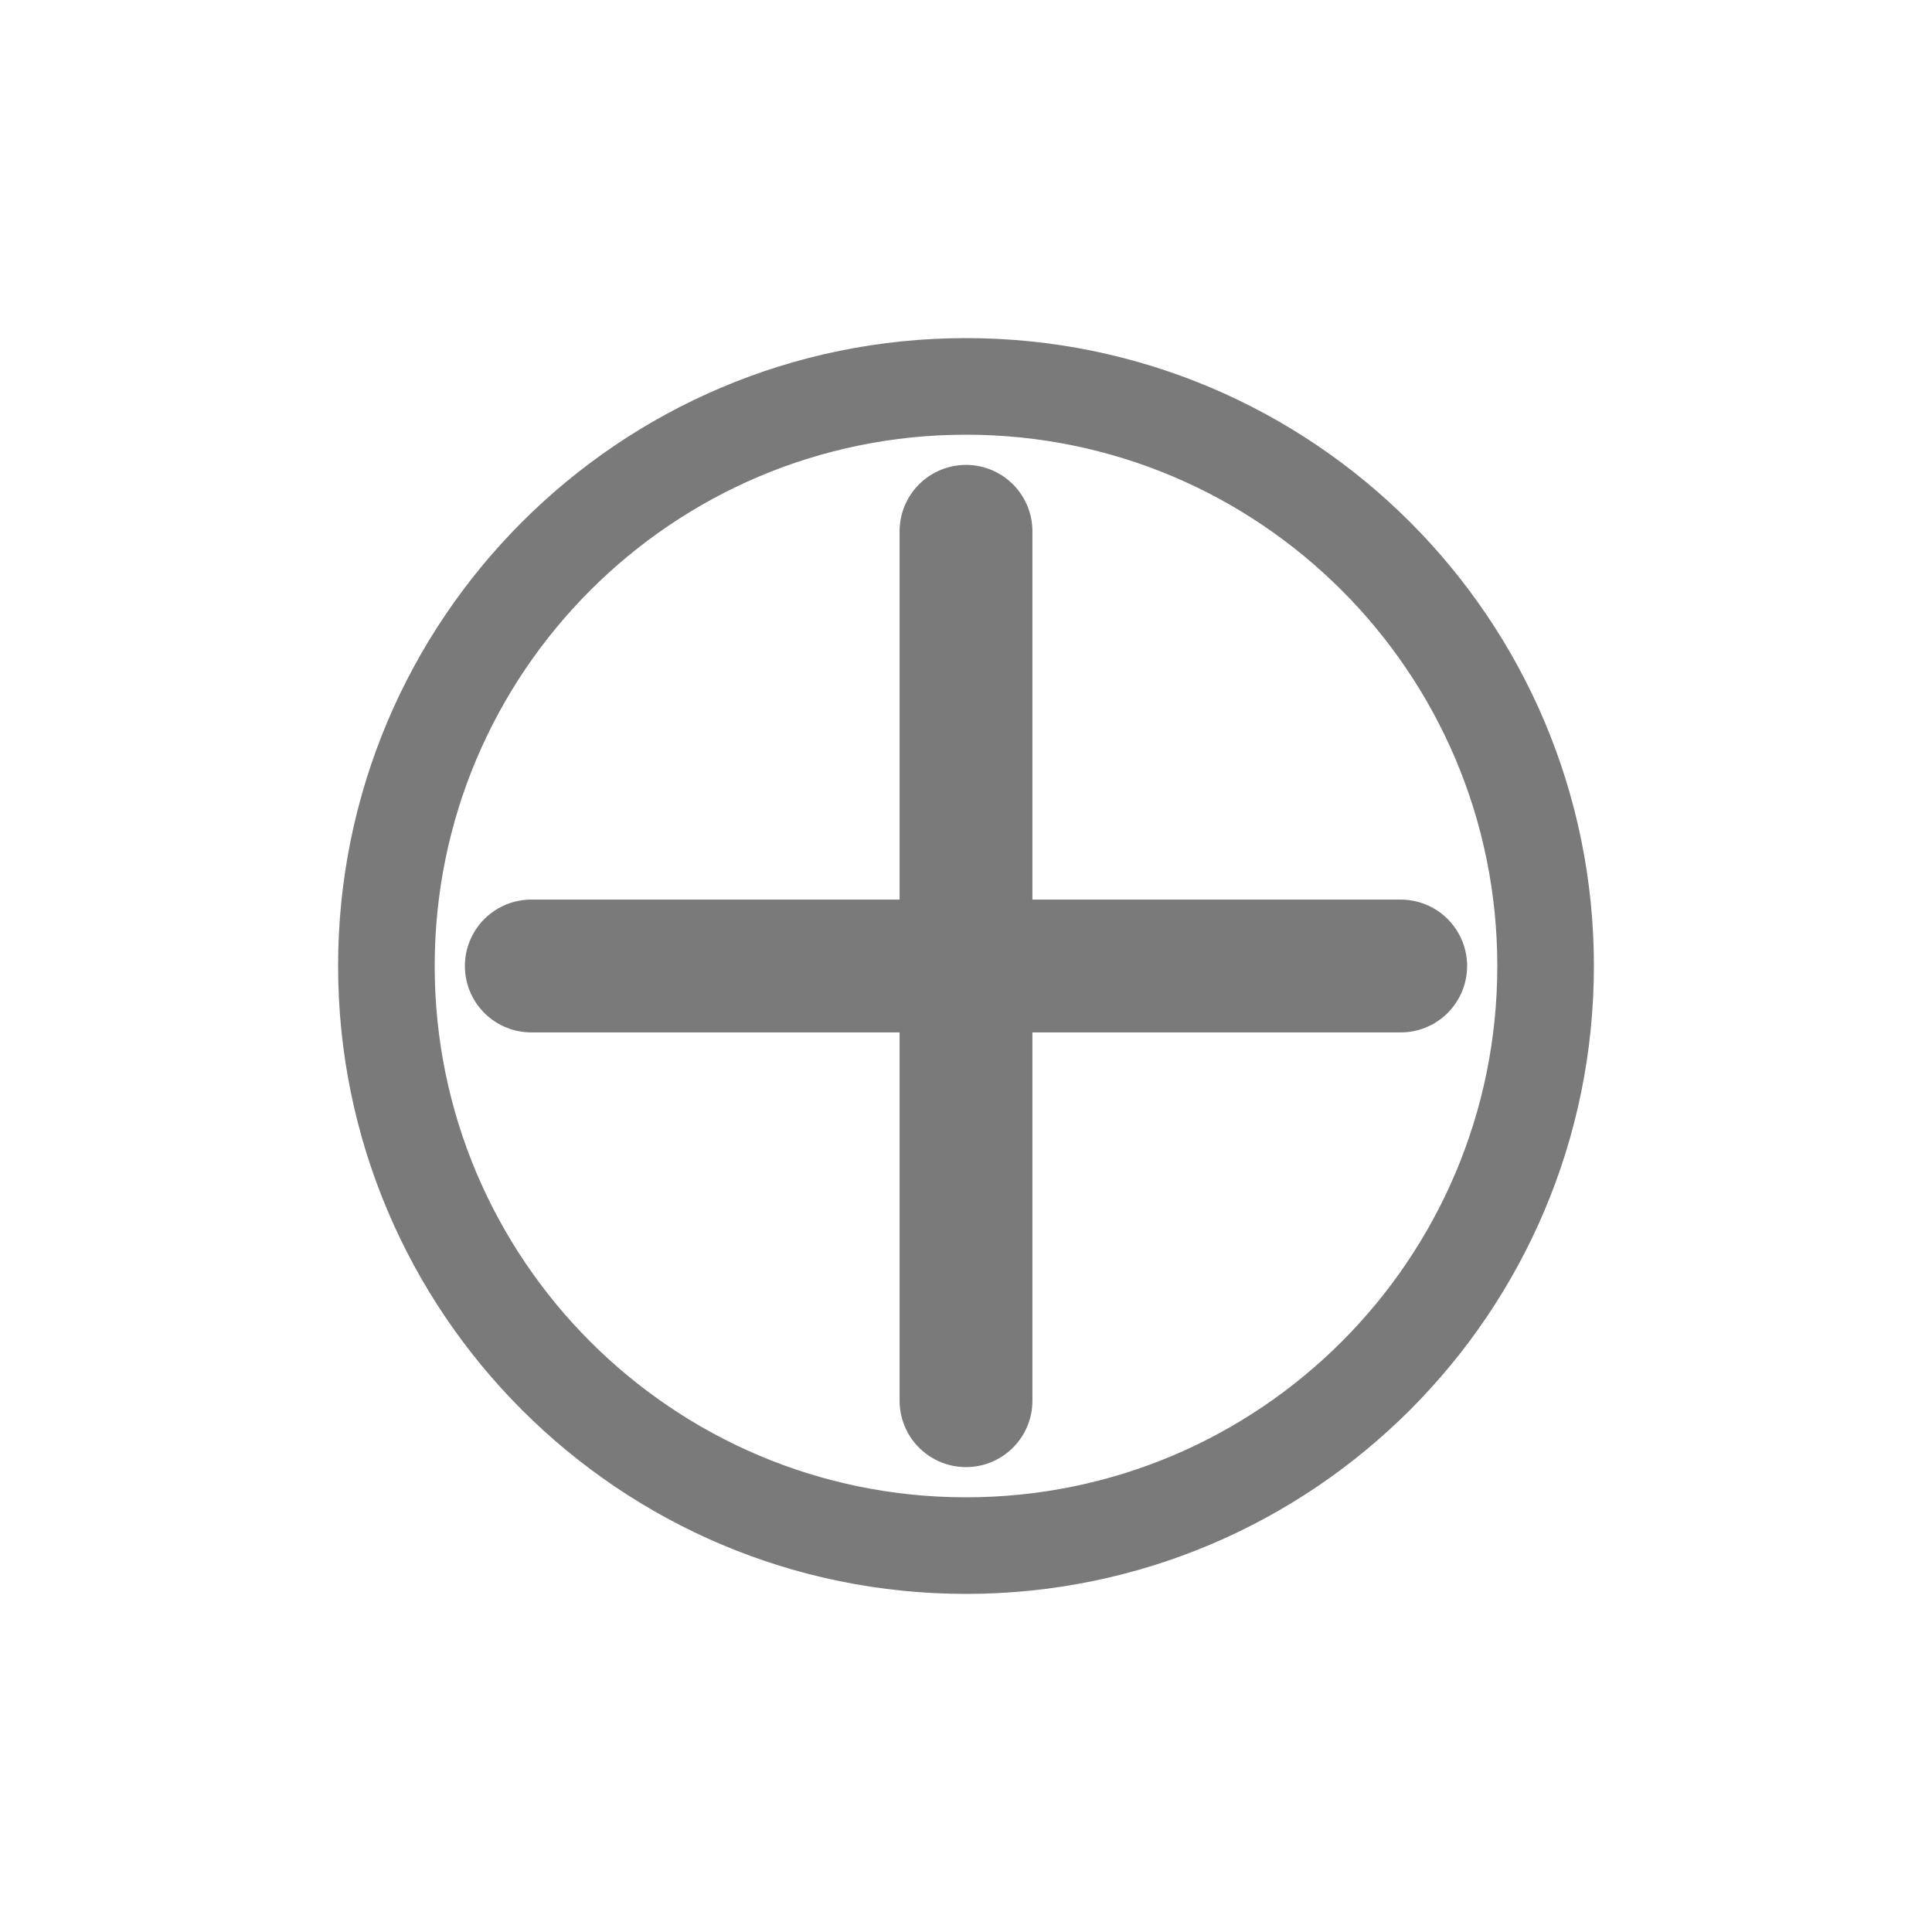
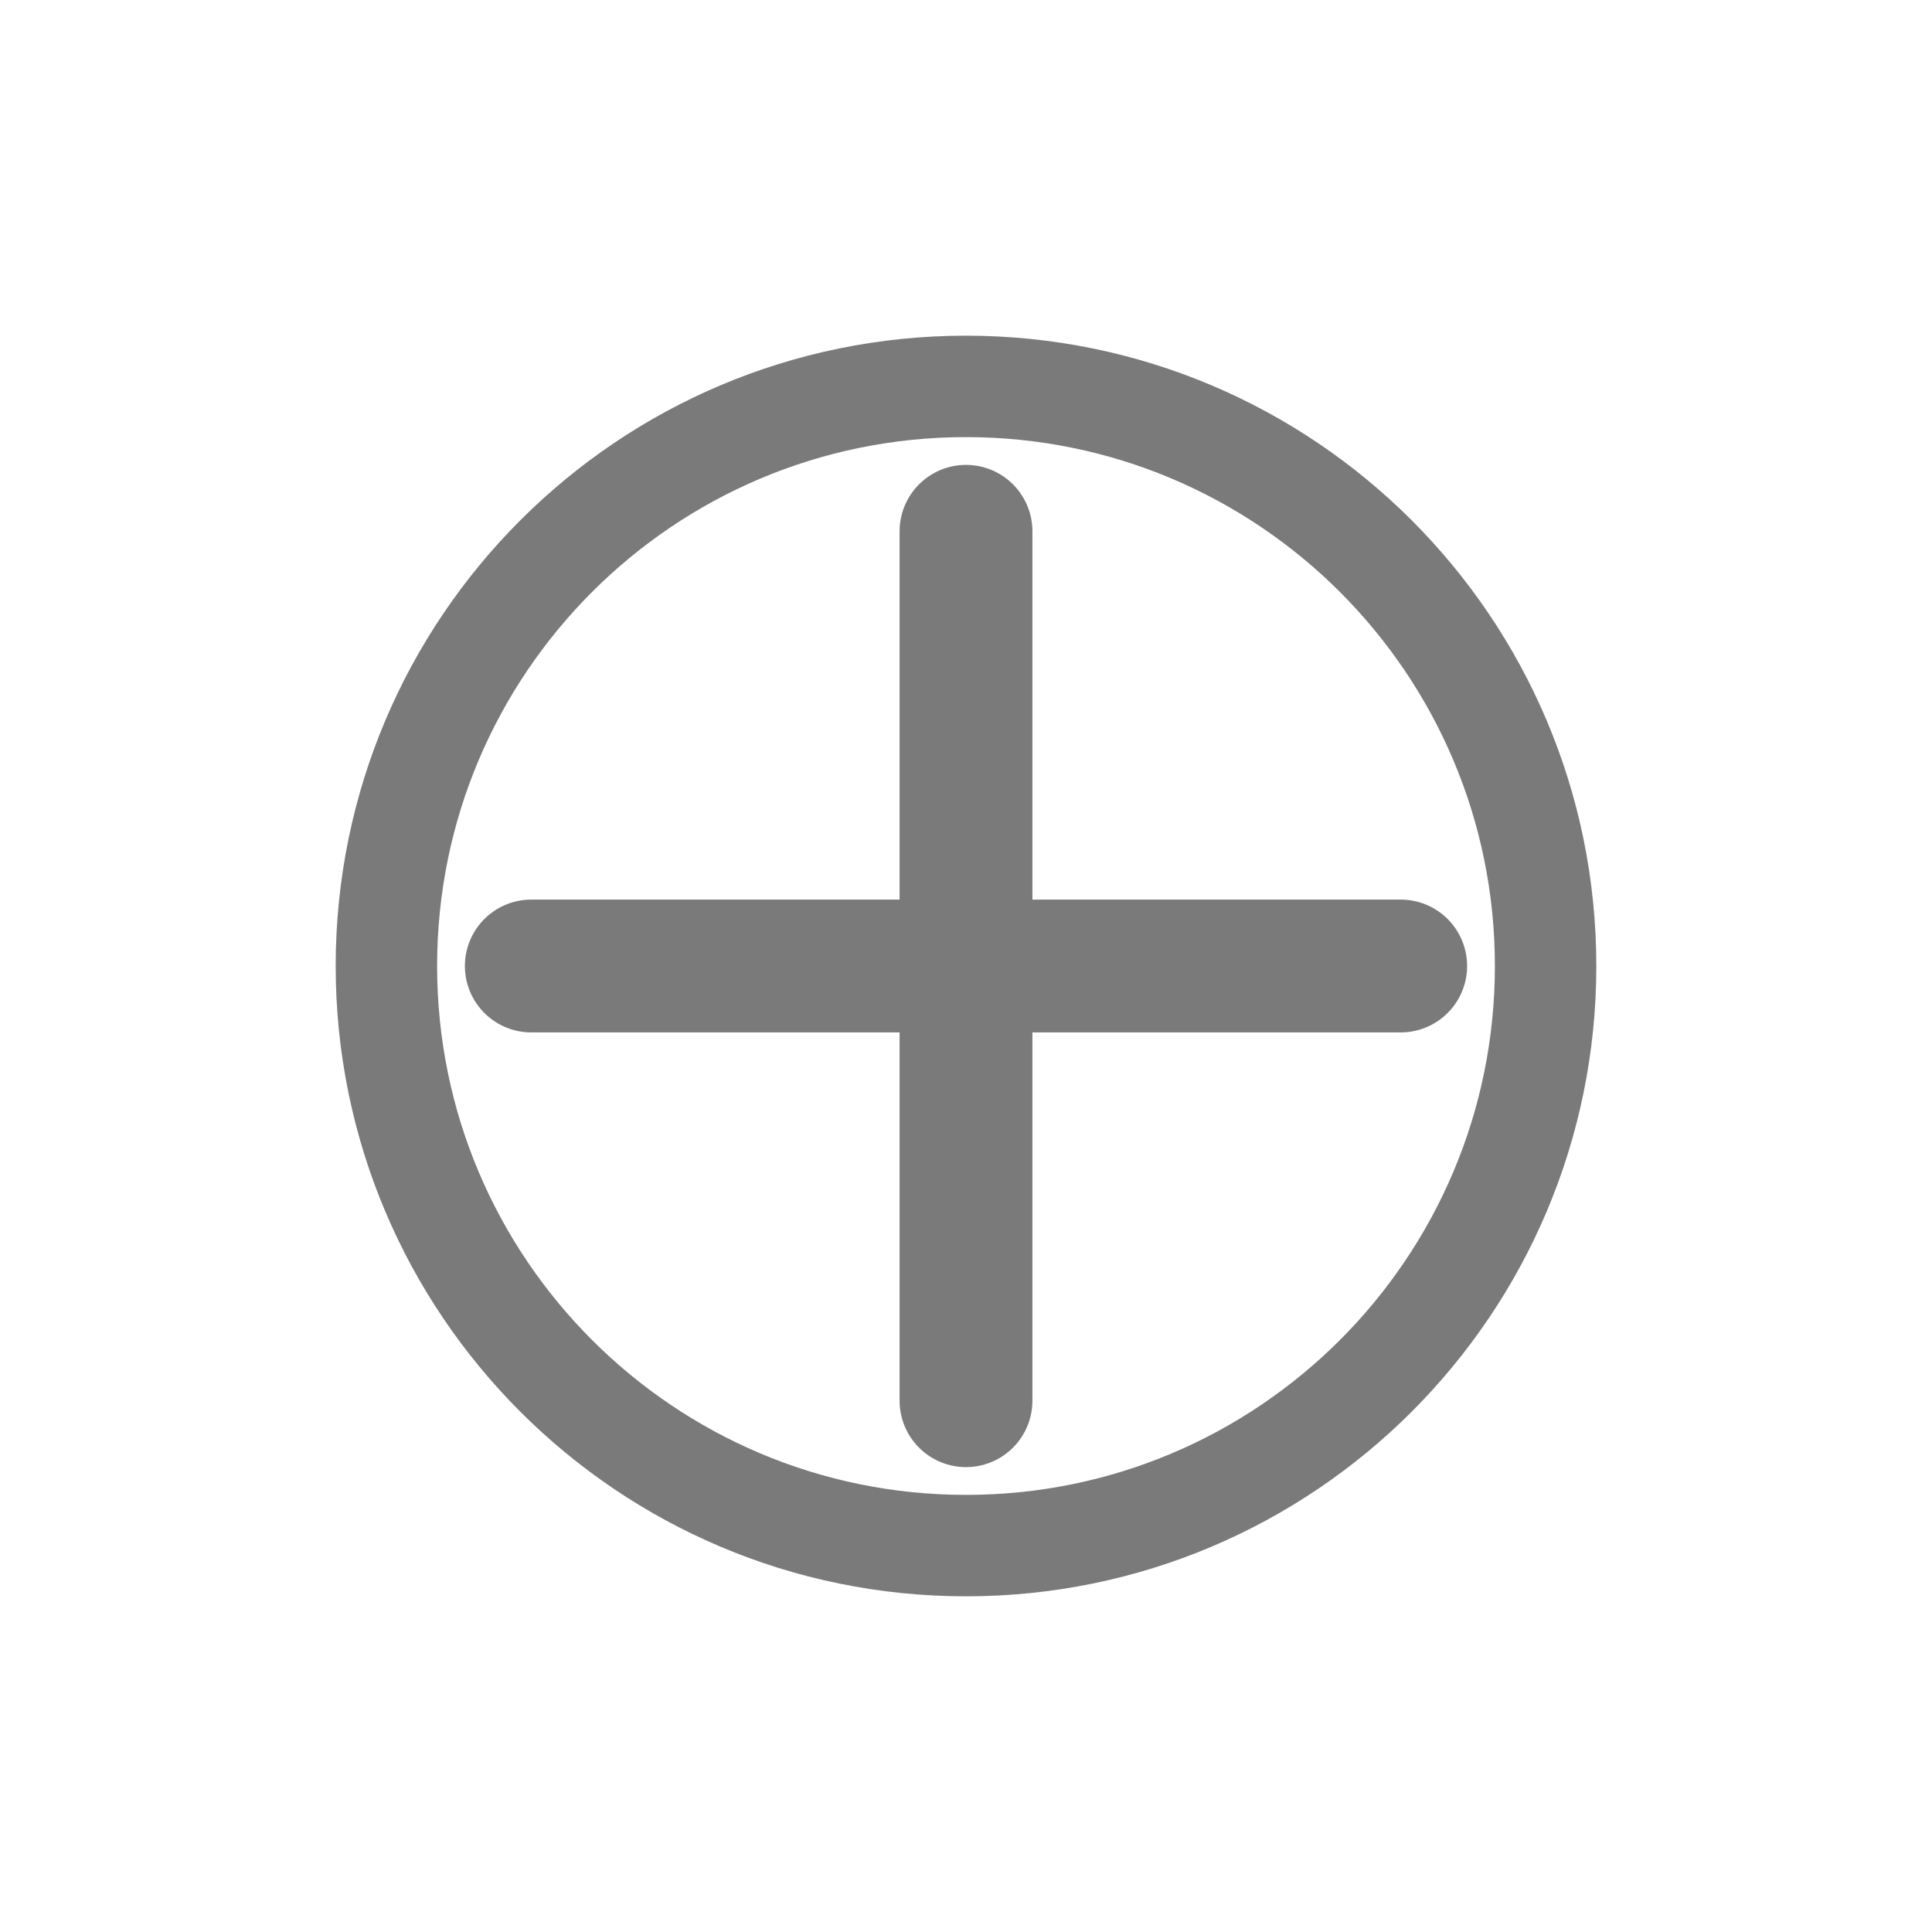
<svg xmlns="http://www.w3.org/2000/svg" viewBox="0 0 80 80" fill="none">
-   <circle cx="40" cy="40" r="24" stroke="#7a7a7a" stroke-width="4" />
+   <circle cx="40" cy="40" r="24" stroke="#7a7a7a" stroke-width="4.2" />
  <path d="M40 22v36M22 40h36" stroke="#7a7a7a" stroke-width="5.5" stroke-linecap="round" />
</svg>
